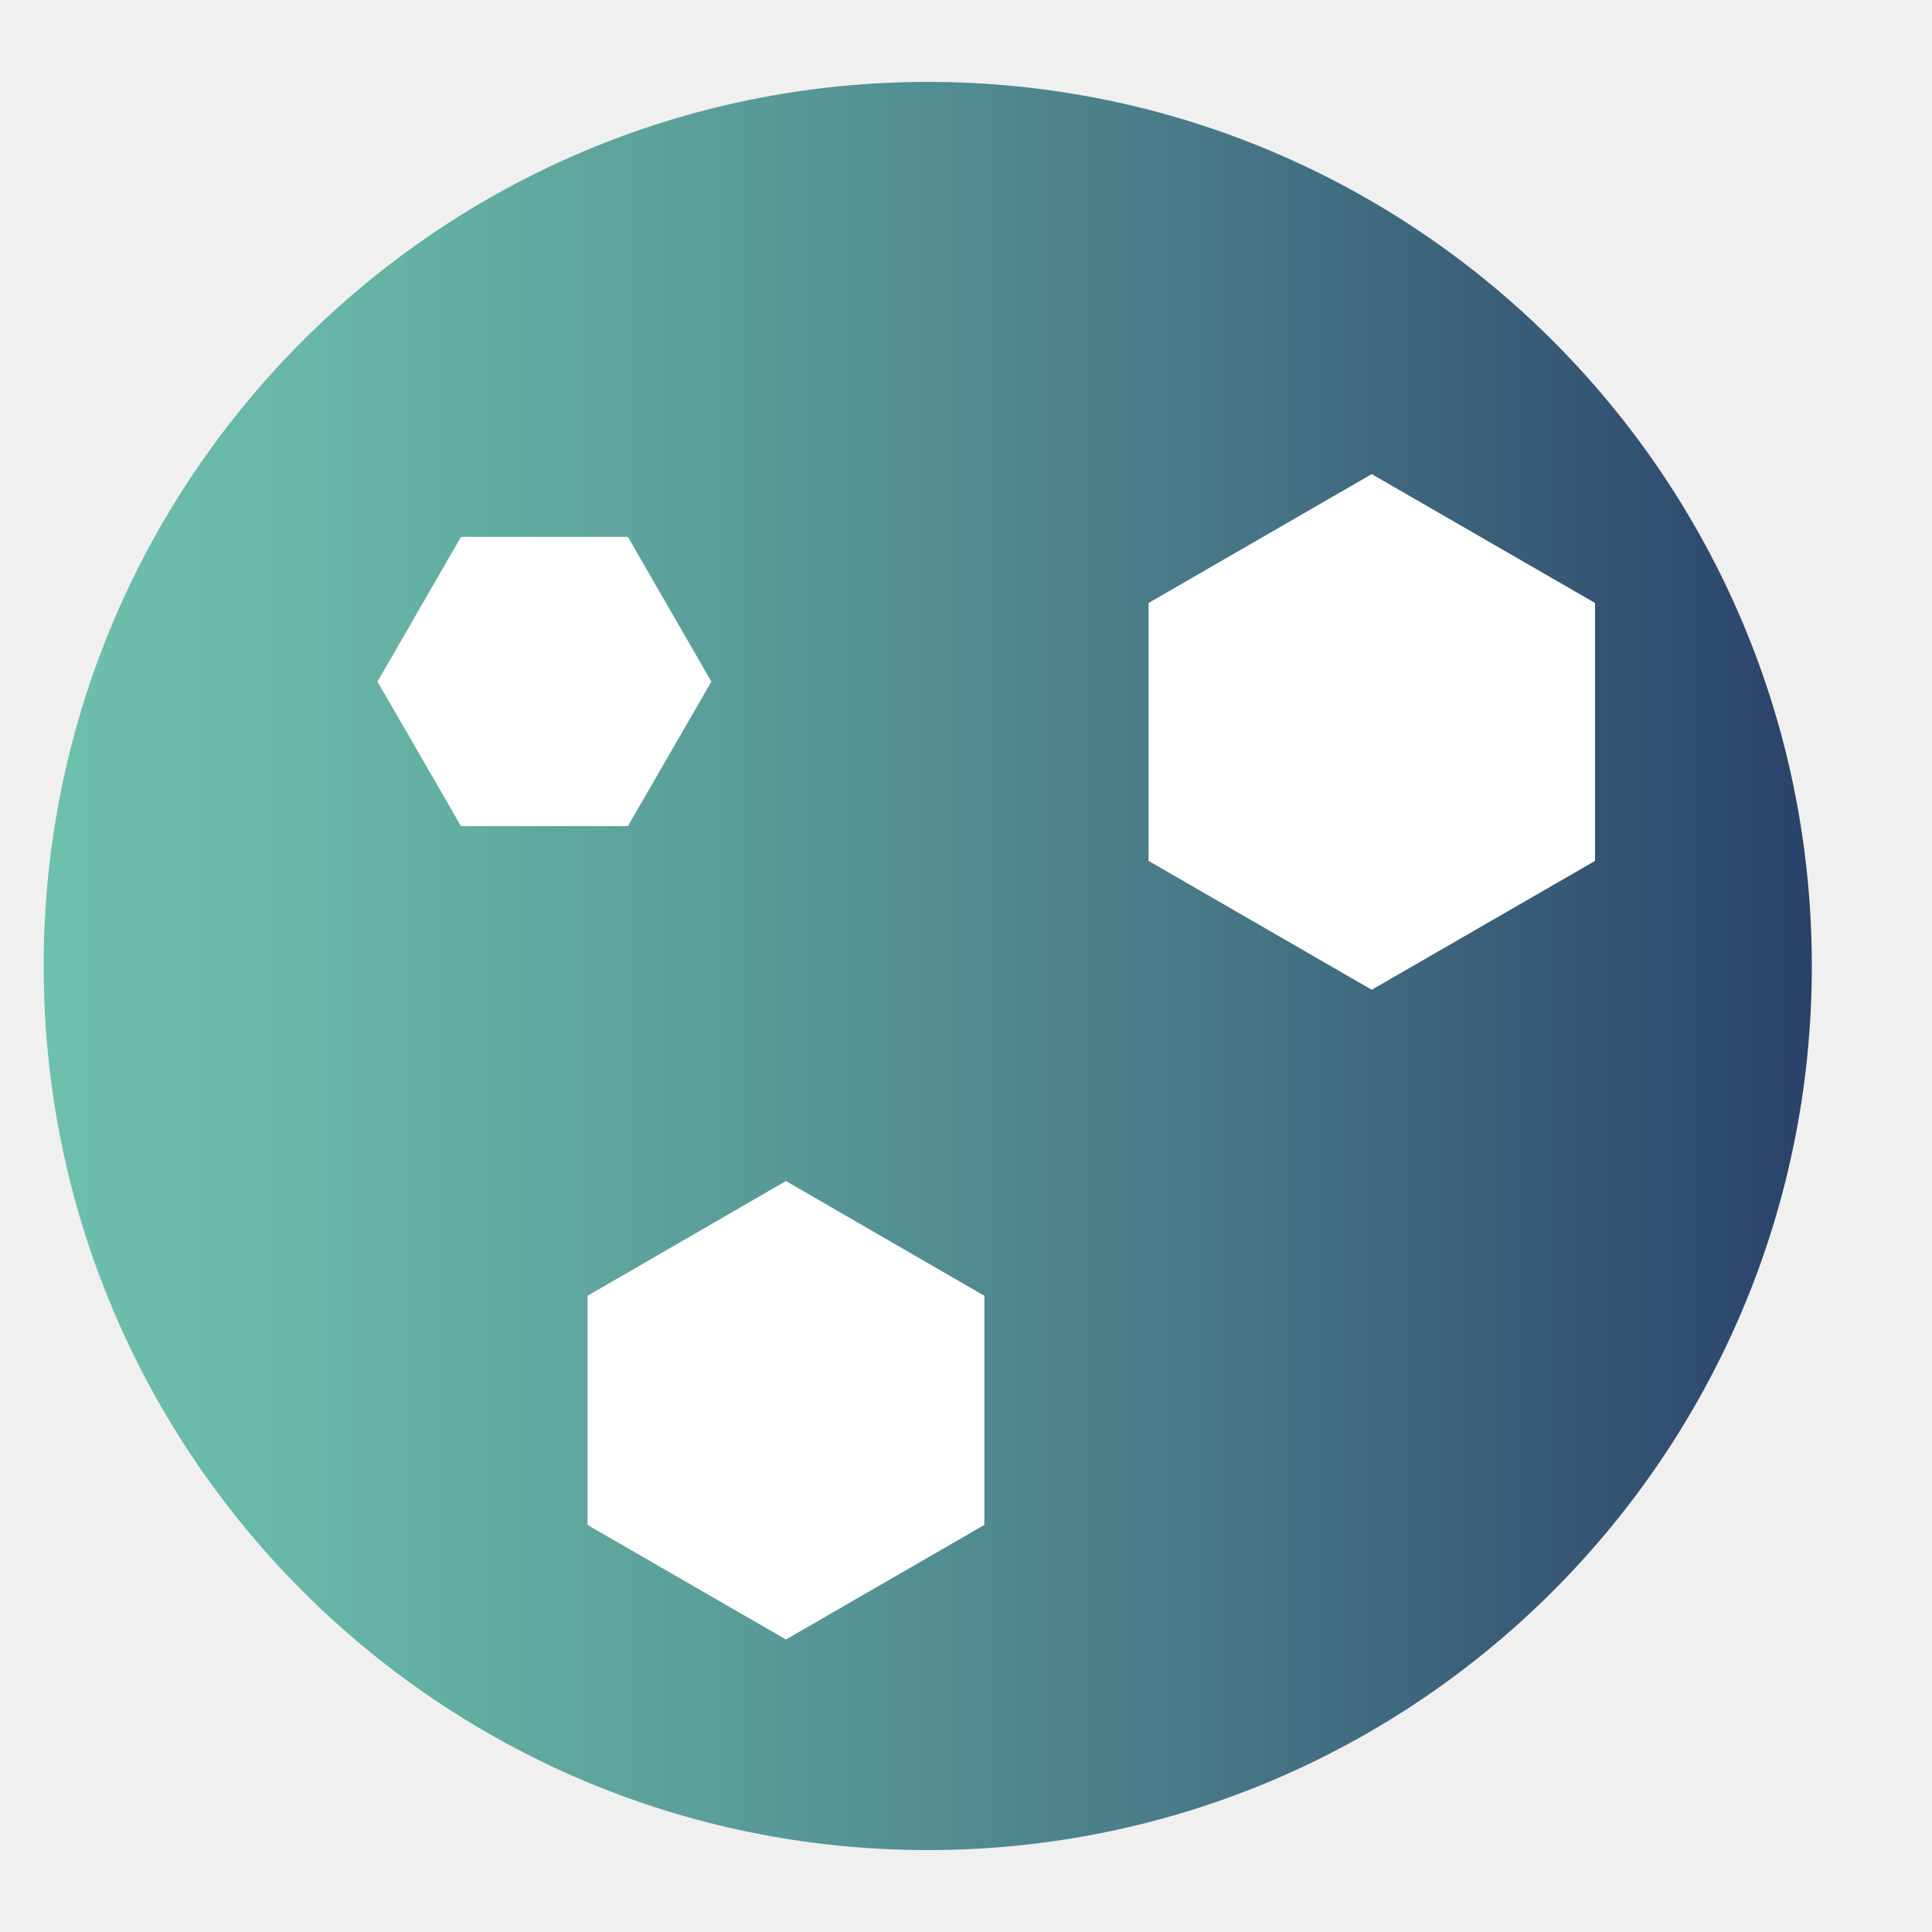
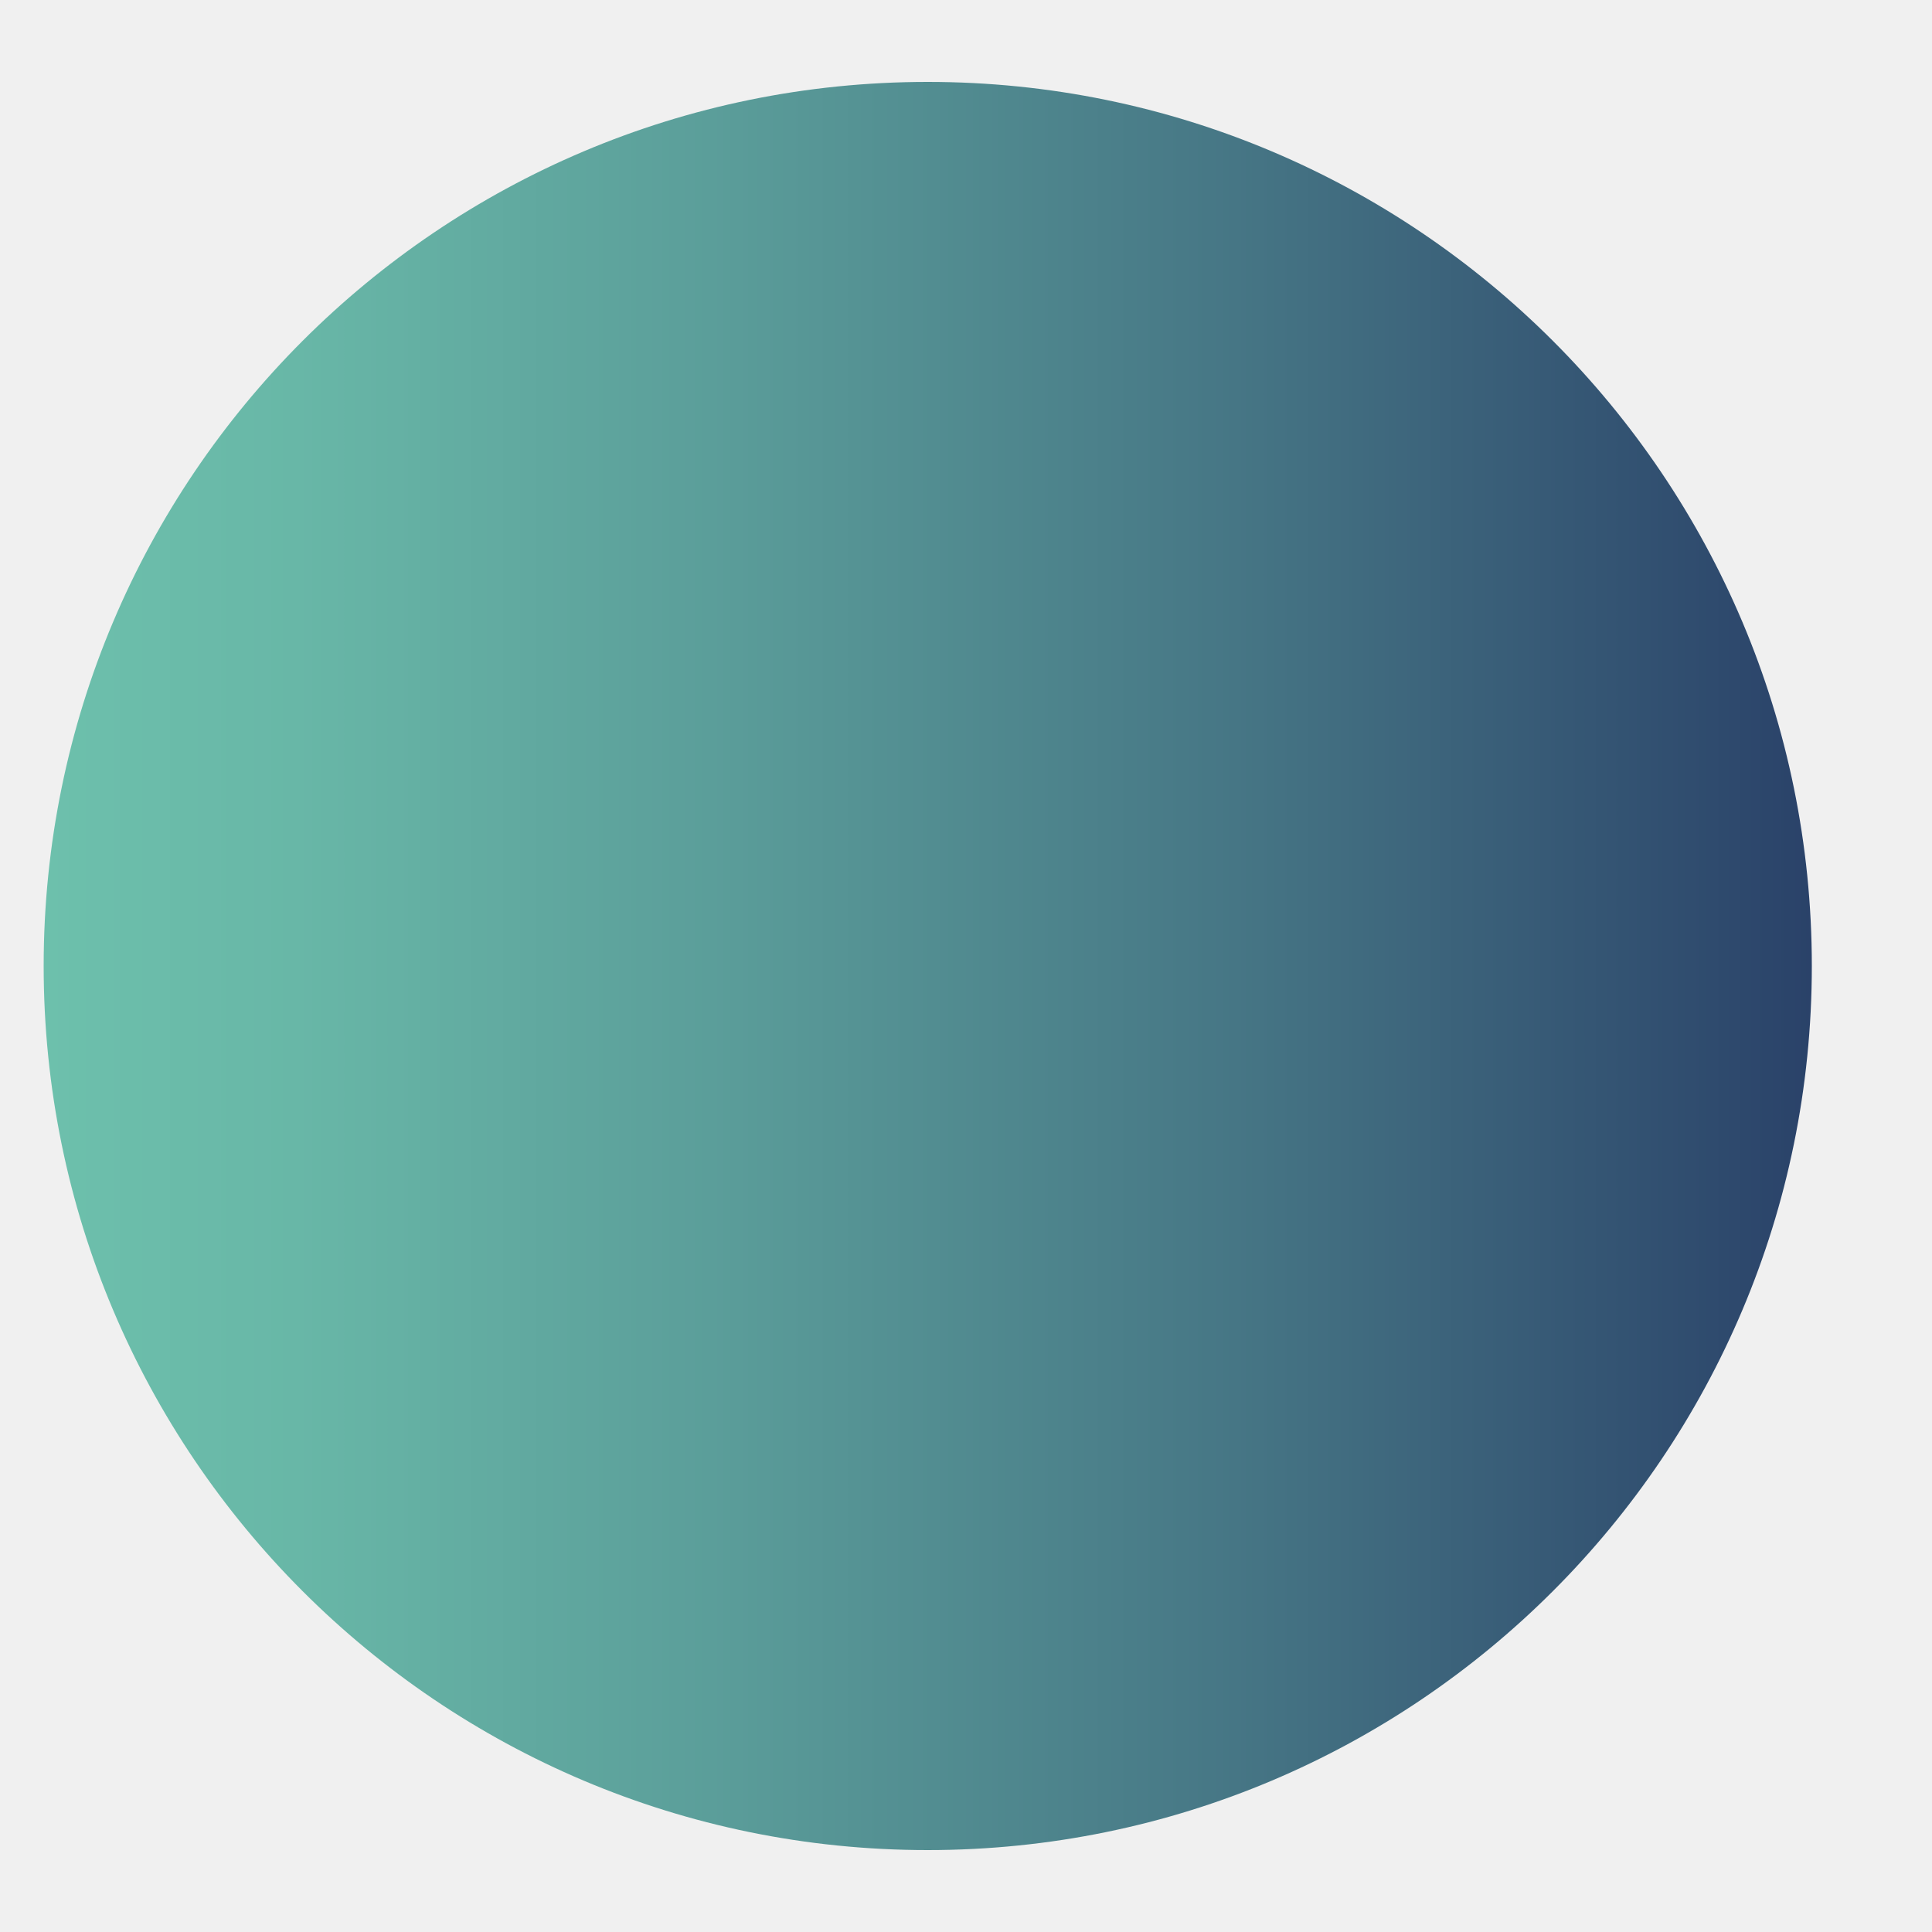
<svg xmlns="http://www.w3.org/2000/svg" version="1.1" id="图层_1" x="0px" y="0px" viewBox="0 0 1000 1000" style="enable-background:new 0 0 1000 1000;" xml:space="preserve">
  <style type="text/css">
	.st0{fill:url(#SVGID_1_);}
- 	.st1{fill:#FFFFFF;}
</style>
-   <linearGradient id="SVGID_1_" gradientUnits="userSpaceOnUse" x1="22.548" y1="500" x2="937.765" y2="500">
+   <linearGradient id="SVGID_1_" gradientUnits="userSpaceOnUse" x1="22.6" y1="500" x2="937.8" y2="500" gradientTransform="matrix(1 0 0 -1 0 1000)">
    <stop offset="0" style="stop-color:#6DC0AC" />
    <stop offset="0.143" style="stop-color:#68B7A7" />
    <stop offset="0.377" style="stop-color:#5B9E9A" />
    <stop offset="0.674" style="stop-color:#467685" />
    <stop offset="1" style="stop-color:#2A4269" />
  </linearGradient>
  <circle class="st0" cx="480.2" cy="500" r="457.6" />
-   <polygon class="st1" points="368.2,352.8 325,427.6 238.6,427.6 195.4,352.8 238.6,277.9 325,277.9 " />
-   <polygon class="st1" points="710,512.3 594.5,445.6 594.5,312.1 710,245.4 825.6,312.1 825.6,445.6 " />
-   <polygon class="st1" points="406.8,848.6 304.1,789.3 304.1,670.7 406.8,611.3 509.5,670.7 509.5,789.3 " />
-   <g>
- </g>
-   <g>
- </g>
-   <g>
- </g>
-   <g>
- </g>
-   <g>
- </g>
-   <g>
- </g>
-   <g>
- </g>
-   <g>
- </g>
-   <g>
- </g>
-   <g>
- </g>
-   <g>
- </g>
-   <g>
- </g>
-   <g>
- </g>
-   <g>
- </g>
-   <g>
- </g>
</svg>
